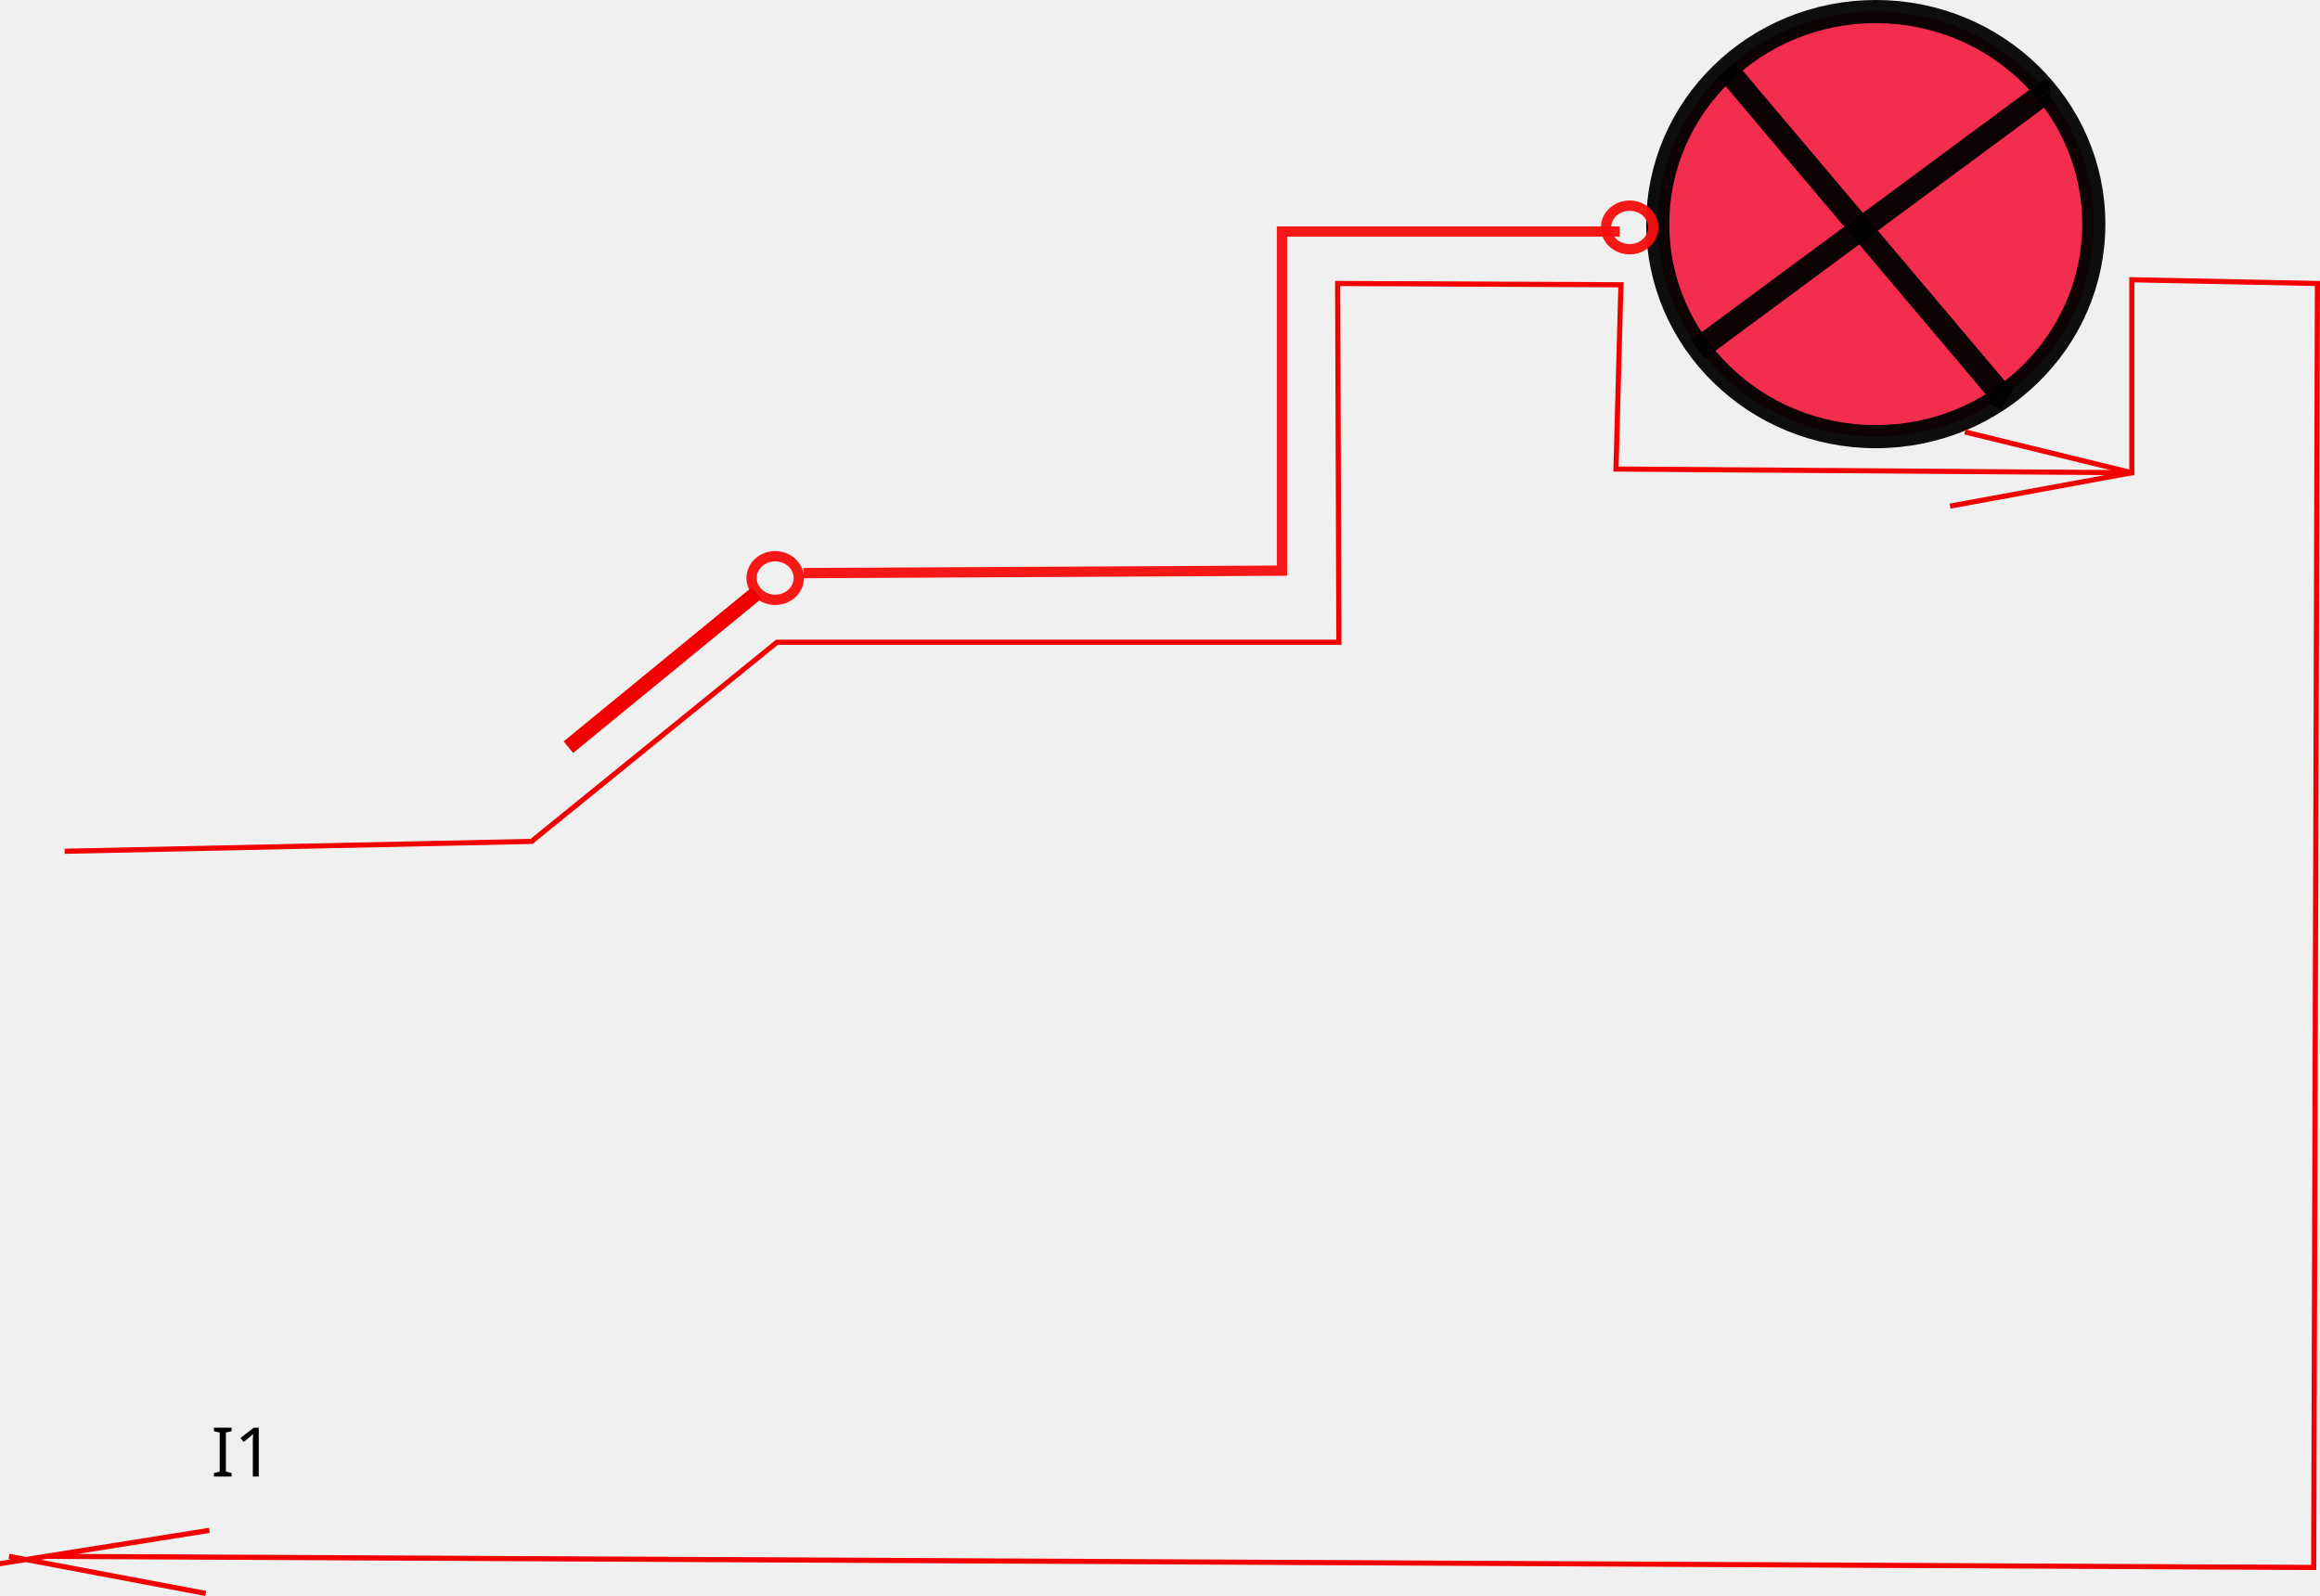
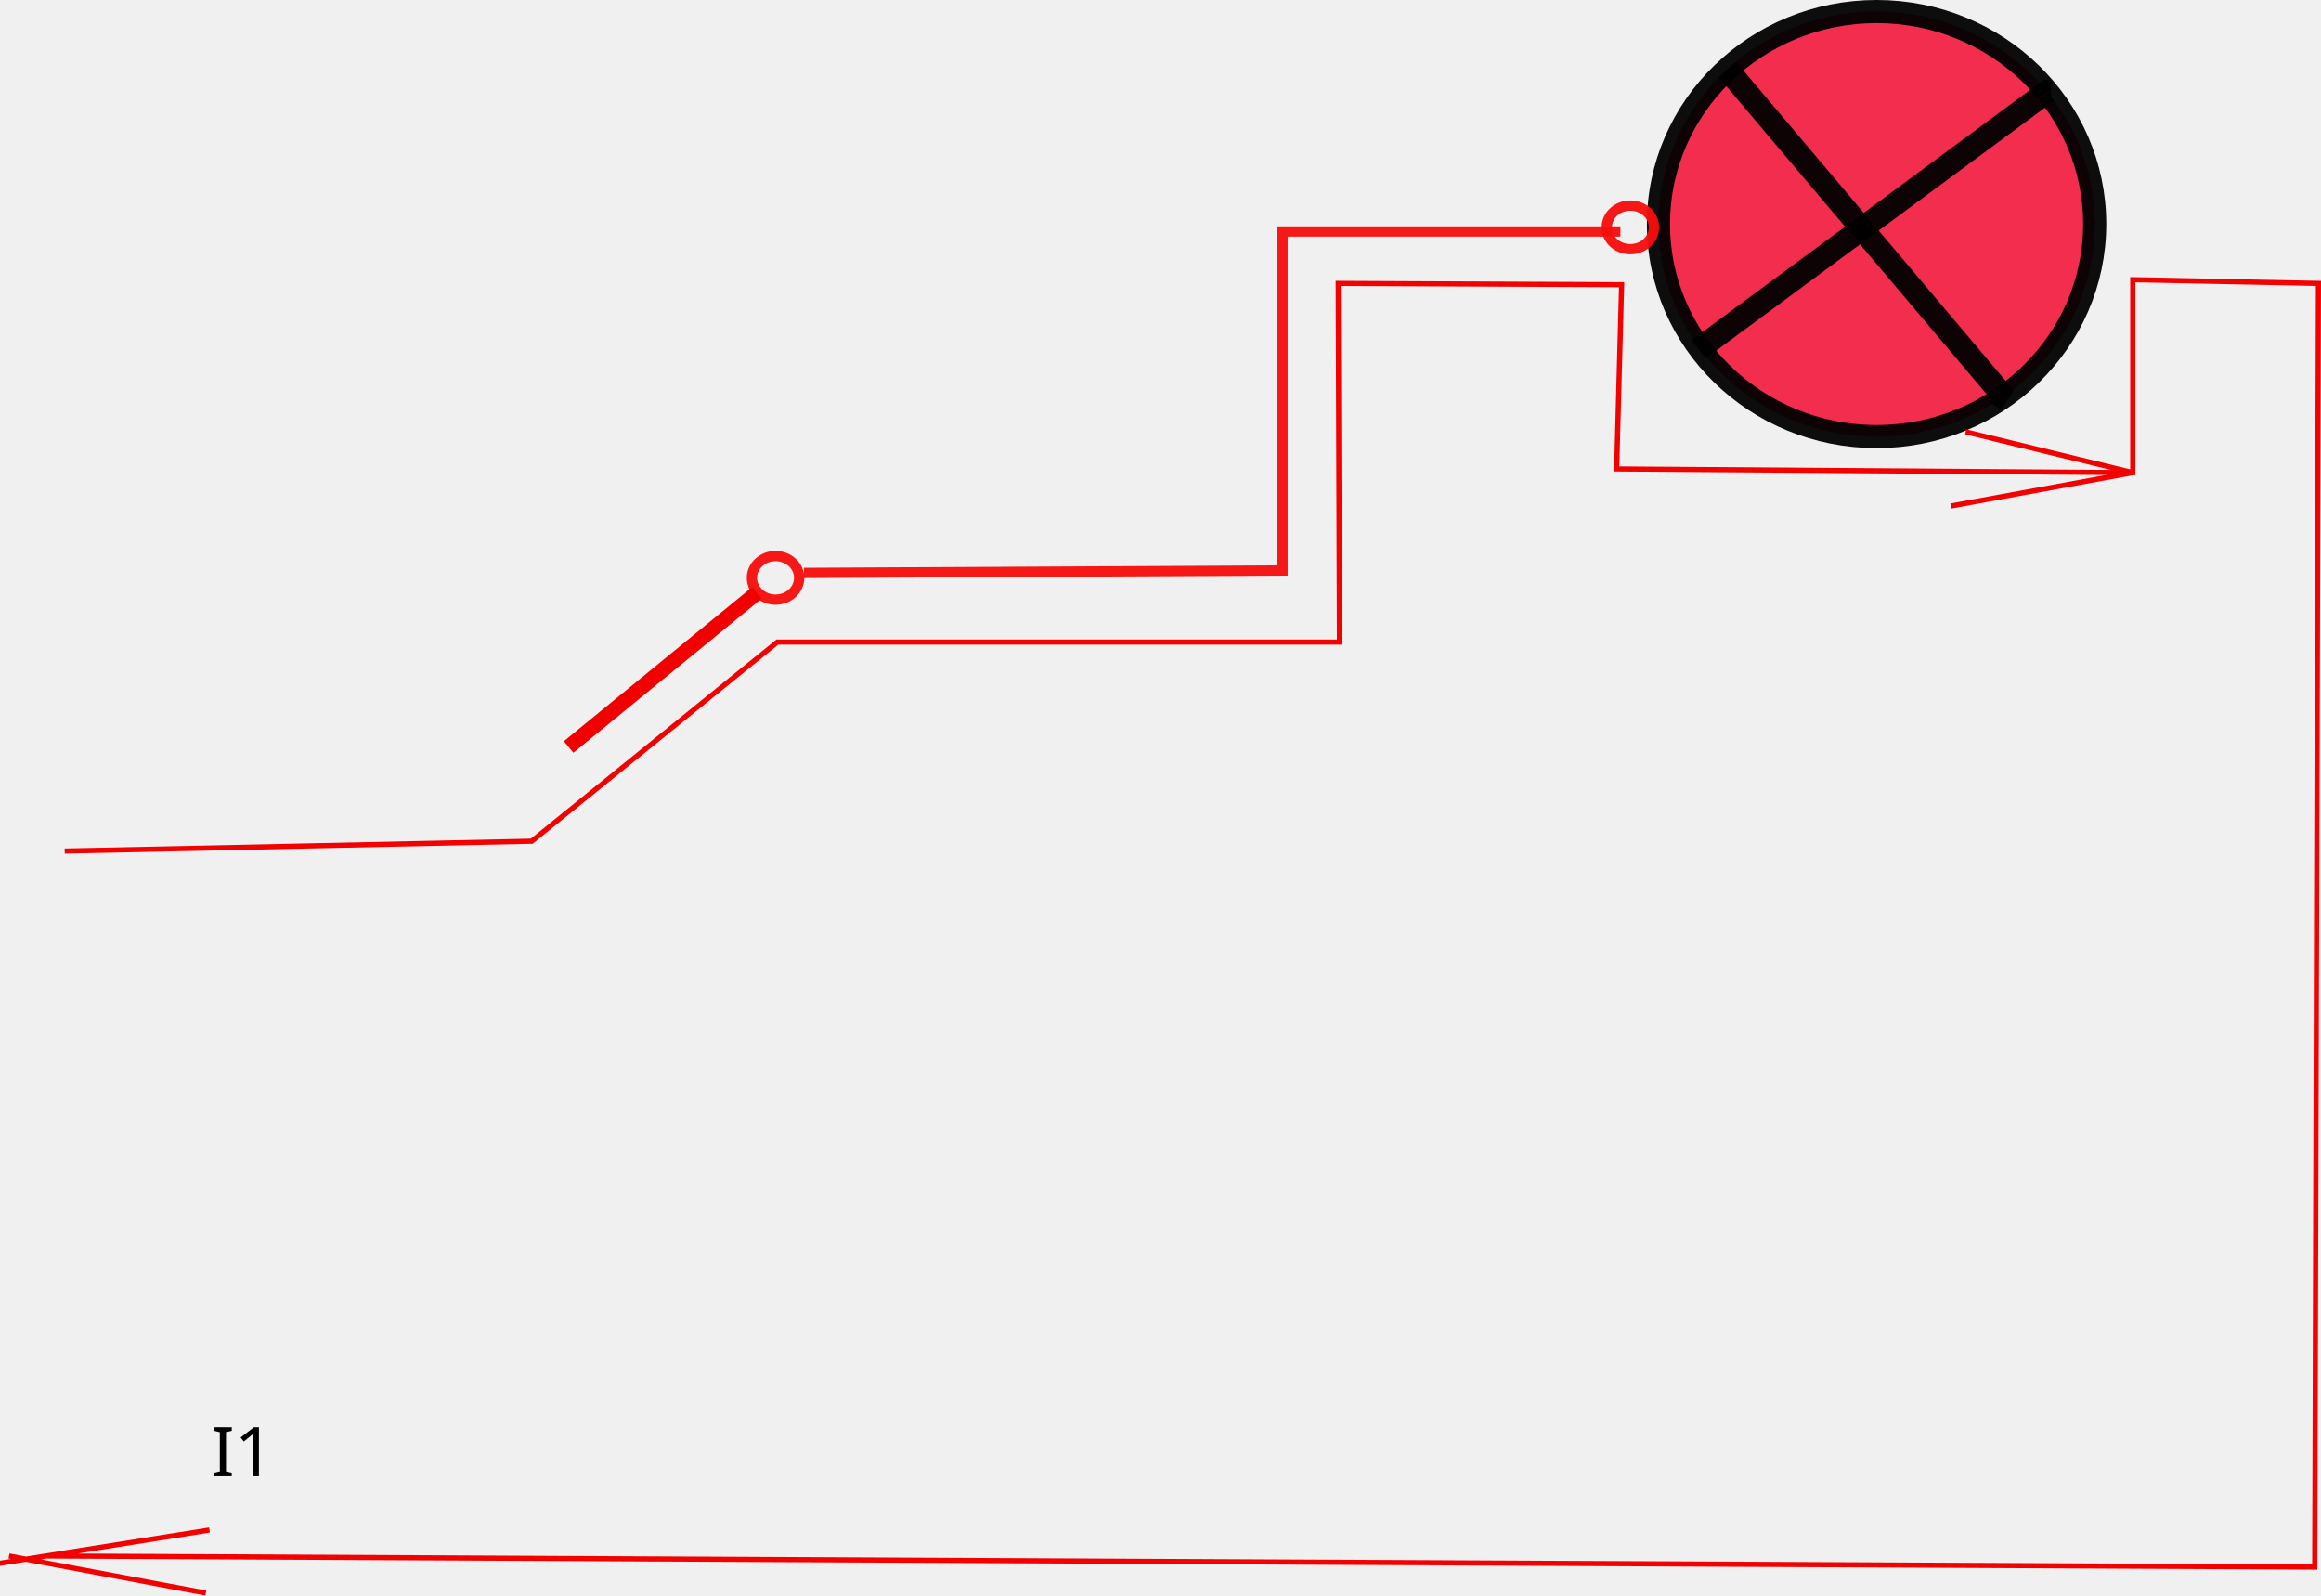
- <svg xmlns="http://www.w3.org/2000/svg" xmlns:xlink="http://www.w3.org/1999/xlink" width="451.476" height="310.607" version="1.1" id="svg74">
+ <svg xmlns="http://www.w3.org/2000/svg" xmlns:xlink="http://www.w3.org/1999/xlink" width="600" height="412.44" version="1.1" id="svg74">
  <defs id="defs8">
+     <linearGradient id="linearGradient1976">
+       <stop style="stop-color:#000000;stop-opacity:1;" offset="0" id="stop1974" />
+     </linearGradient>
    <linearGradient id="a">
      <stop offset="0" style="stop-color:#333;stop-opacity:.051" id="stop2" />
    </linearGradient>
    <linearGradient gradientTransform="matrix(1.99548,0,0,0.9887,56.218,-2.424)" gradientUnits="userSpaceOnUse" y2="556.735" x2="116.058" y1="556.735" x1="56.476" id="b" xlink:href="#a" />
    <linearGradient gradientTransform="matrix(1.99548,0,0,0.9887,206.831,-0.696)" gradientUnits="userSpaceOnUse" y2="556.735" x2="116.058" y1="556.735" x1="56.476" id="c" xlink:href="#a" />
    <linearGradient gradientTransform="matrix(1.99548,0,0,0.9887,355.874,0.011)" gradientUnits="userSpaceOnUse" y2="556.735" x2="116.058" y1="556.735" x1="56.476" id="d" xlink:href="#a" />
  </defs>
-   <text xml:space="preserve" style="font-style:normal;font-weight:400;font-size:8px;line-height:1.25;font-family:sans-serif;letter-spacing:0;word-spacing:0;display:inline;fill:#000000;fill-opacity:1;stroke:none" x="19.087" y="346.949" id="text10" />
-   <path style="fill:none;stroke:#000000;stroke-width:1px;stroke-linecap:butt;stroke-linejoin:miter;stroke-opacity:1" d="M 634.42,144.005 Z" id="path12" />
-   <g id="g1403" transform="translate(-155.6914,-151.995)">
-     <g transform="translate(41.657,-231.723)" style="display:inline;fill:#f32144;fill-opacity:0.935;stroke:#000000;stroke-width:4.5;stroke-miterlimit:4;stroke-dasharray:none;stroke-opacity:0.945" id="g20">
+   <text xml:space="preserve" style="font-style:normal;font-weight:400;font-size:8px;line-height:1.25;font-family:sans-serif;letter-spacing:0;word-spacing:0;display:inline;fill:#000000;fill-opacity:1;stroke:none" x="19.09" y="347.001" id="text10" />
+   <path style="fill:none;stroke:#000000;stroke-width:1px;stroke-linecap:butt;stroke-linejoin:miter;stroke-opacity:1" d="M 634.423,144.057 Z" id="path12" />
+   <g id="g1403" transform="translate(-155.6881,-151.9433)">
+     <g transform="matrix(1.328975,0,0,1.327849,4.139069,-357.5765)" style="display:inline;fill:#f32144;fill-opacity:0.935;stroke:#000000;stroke-width:4.5;stroke-miterlimit:4;stroke-dasharray:none;stroke-opacity:0.945" id="g20">
      <ellipse ry="41.366" rx="42.426" cy="427.334" cx="479.065" style="fill:#f32144;fill-opacity:0.935;stroke:#000000;stroke-width:4.5;stroke-miterlimit:4;stroke-dasharray:none;stroke-opacity:0.945" id="ellipse14" />
      <path d="m 450.073,397.282 53.74,63.64 -1.414,-0.707 2.122,1.414" style="fill:#f32144;fill-opacity:0.935;stroke:#000000;stroke-width:4.5;stroke-linecap:butt;stroke-linejoin:miter;stroke-miterlimit:4;stroke-dasharray:none;stroke-opacity:0.945" id="path16" />
      <path d="m 444.417,451.73 67.882,-50.205 h 0.707" style="fill:#f32144;fill-opacity:0.935;stroke:#000000;stroke-width:4.5;stroke-linecap:butt;stroke-linejoin:miter;stroke-miterlimit:4;stroke-dasharray:none;stroke-opacity:0.945" id="path18" />
    </g>
-     <ellipse style="display:inline;fill:none;fill-opacity:0.296;stroke:#f70e0c;stroke-width:2;stroke-miterlimit:4;stroke-dasharray:none;stroke-opacity:0.95" cx="306.546" cy="264.49" rx="4.596" ry="4.243" id="ellipse22" />
-     <path d="m 312.079,263.532 93.088,-0.479 0,-65.997 h 65.722" style="display:inline;fill:none;stroke:#f70e0c;stroke-width:2;stroke-linecap:butt;stroke-linejoin:miter;stroke-miterlimit:4;stroke-dasharray:none;stroke-opacity:0.95" id="path24" />
-     <ellipse style="display:inline;fill:none;fill-opacity:0.296;stroke:#f70e0c;stroke-width:2;stroke-miterlimit:4;stroke-dasharray:none;stroke-opacity:0.95" cx="472.827" cy="196.261" rx="4.596" ry="4.243" id="ellipse26" />
-     <path d="m 266.299,297.411 36.625,-30" style="fill:none;stroke:#f20000;stroke-width:2.909;stroke-linecap:butt;stroke-linejoin:miter;stroke-miterlimit:4;stroke-dasharray:none;stroke-opacity:1" id="path58" />
+     <ellipse style="display:inline;fill:none;fill-opacity:0.296;stroke:#f70e0c;stroke-width:2.657;stroke-miterlimit:4;stroke-dasharray:none;stroke-opacity:0.95" cx="356.169" cy="301.319" rx="6.108" ry="5.634" id="ellipse22" />
+     <path d="m 363.524,300.048 123.711,-0.636 v -87.635 h 87.343" style="display:inline;fill:none;stroke:#f70e0c;stroke-width:2.657;stroke-linecap:butt;stroke-linejoin:miter;stroke-miterlimit:4;stroke-dasharray:none;stroke-opacity:0.95" id="path24" />
+     <ellipse style="display:inline;fill:none;fill-opacity:0.296;stroke:#f70e0c;stroke-width:2.657;stroke-miterlimit:4;stroke-dasharray:none;stroke-opacity:0.95" cx="577.153" cy="210.722" rx="6.108" ry="5.634" id="ellipse26" />
+     <path d="M 302.683,345.034 351.357,305.199" style="fill:none;stroke:#f20000;stroke-width:3.865;stroke-linecap:butt;stroke-linejoin:miter;stroke-miterlimit:4;stroke-dasharray:none;stroke-opacity:1" id="path58" />
    <g id="g70">
+       <rect style="fill:#ffffff;fill-opacity:0;stroke:#000000;stroke-width:1.688;stroke-miterlimit:0;stroke-opacity:0" id="rect864" width="598.257" height="410.858" x="156.538" y="152.805" ry="0" />
      <g style="stroke:#f30000;stroke-opacity:1" id="g64">
-         <path d="m 168.278,317.667 90.851,-1.915 47.762,-38.757 109.352,0 L 416,207.167 471.125,207.418 470.167,243.278 570.556,244 v -37.556 l 36.11,0.723 -0.722,249.889 -441.277,-2.167 31.777,-5.056 c 0,0 -63.555,10.111 -31.777,5.056 m -7.223,0 38.278,7.222" style="fill:none;stroke:#f30000;stroke-width:1px;stroke-linecap:butt;stroke-linejoin:miter;stroke-opacity:1" id="path60" />
-         <path d="m 535.167,250.5 35.389,-6.5 -32.5,-7.944" style="fill:none;stroke:#f30000;stroke-width:1px;stroke-linecap:butt;stroke-linejoin:miter;stroke-opacity:1" id="path62" />
+         <path d="m 172.415,371.931 120.739,-2.543 63.475,-51.463 H 501.955 l -0.323,-92.721 73.259,0.333 -1.273,47.617 133.414,0.959 V 224.243 l 47.989,0.96 -0.96,331.815 -586.446,-2.877 42.231,-6.714 c 0,0 -84.463,13.426 -42.231,6.714 m -9.599,0 50.87,9.59" style="fill:none;stroke:#f30000;stroke-width:1.328px;stroke-linecap:butt;stroke-linejoin:miter;stroke-opacity:1" id="path60" />
+         <path d="M 660.002,282.743 707.033,274.112 663.841,263.564" style="fill:none;stroke:#f30000;stroke-width:1.328px;stroke-linecap:butt;stroke-linejoin:miter;stroke-opacity:1" id="path62" />
      </g>
    </g>
  </g>
-   <text xml:space="preserve" style="font-style:normal;font-weight:400;font-size:13.333px;line-height:1.25;font-family:sans-serif;letter-spacing:0;word-spacing:0;display:inline;fill:#000000;fill-opacity:1;stroke:none" x="41.102" y="287.368" id="text68">
-     <tspan x="41.102" y="287.368" id="tspan66">I1</tspan>
+   <text xml:space="preserve" style="font-style:normal;font-weight:400;font-size:17.712px;line-height:1.25;font-family:sans-serif;letter-spacing:0;word-spacing:0;display:inline;fill:#000000;fill-opacity:1;stroke:none;stroke-width:1.328" x="54.6" y="381.743" id="text68" transform="scale(1.000424,0.9995764)">
+     <tspan x="54.6" y="381.743" id="tspan66" style="stroke-width:1.328">I1</tspan>
  </text>
</svg>
